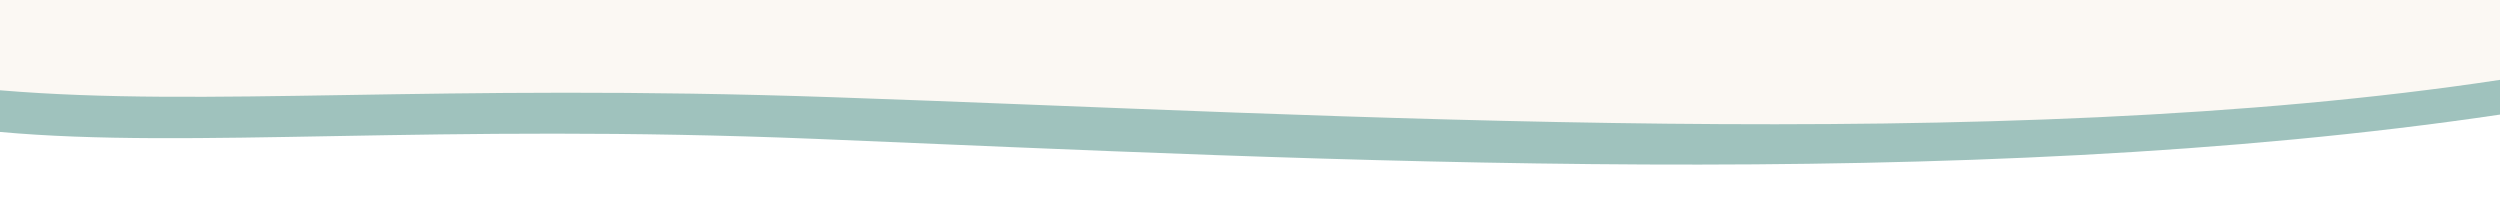
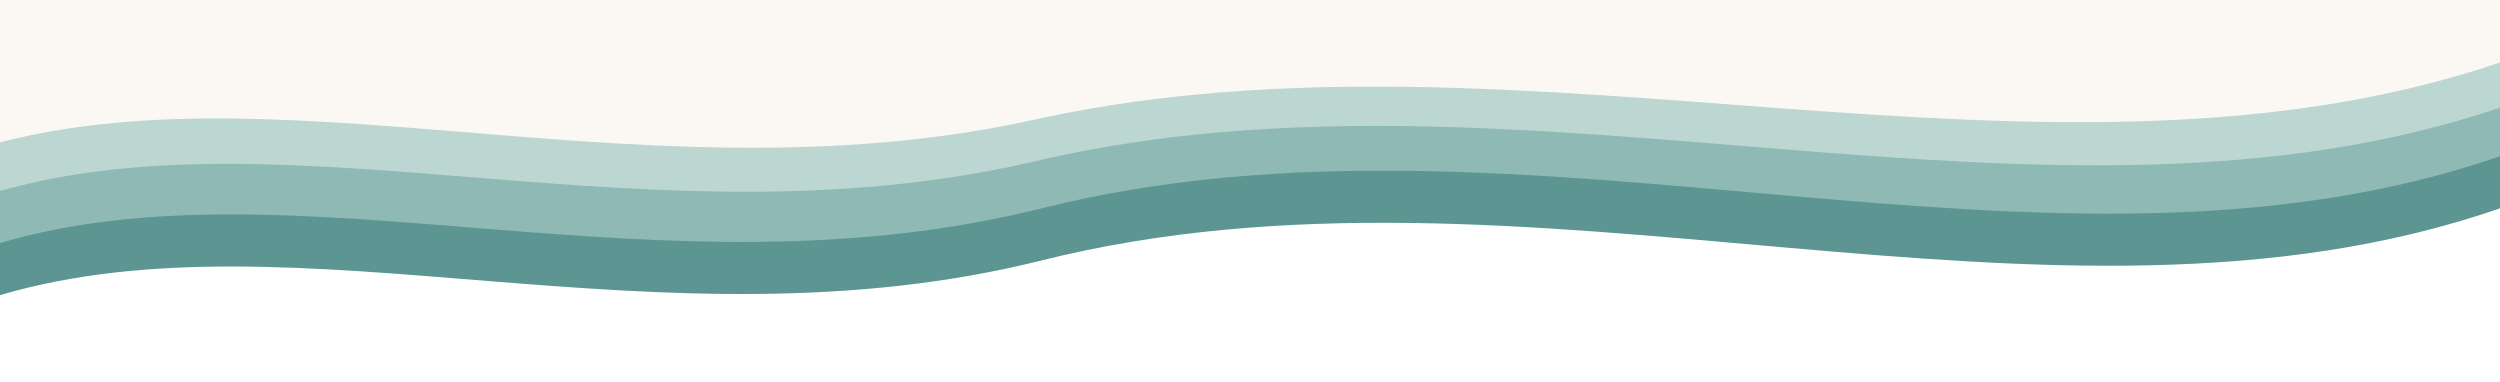
- <svg xmlns="http://www.w3.org/2000/svg" viewBox="0 0 1440 120" preserveAspectRatio="none">
-   <path fill="#9FC2BD" d="M0,0 H1440 V66 C1130,112 760,92 470,80 C250,71 110,86 0,76 Z" />
-   <path fill="#FBF8F3" d="M0,0 H1440 V46 C1150,90 770,66 480,56 C250,48 120,62 0,52 Z" />
+ <svg xmlns="http://www.w3.org/2000/svg" viewBox="0 0 1440 220" preserveAspectRatio="none">
+   <path fill="#5C9591" d="M0,0 H1440 V120 C1180,210 880,80 600,150 C380,205 170,120 0,170 Z" />
+   <path fill="#8FB9B4" d="M0,0 H1440 V90 C1180,180 880,50 600,120 C380,175 170,90 0,140 Z" />
+   <path fill="#BCD6D2" d="M0,0 H1440 V62 C1180,150 880,28 600,92 C380,145 170,62 0,110 Z" />
+   <path fill="#FBF8F3" d="M0,0 H1440 V36 C1180,124 880,8 600,68 C380,118 170,38 0,82 Z" />
</svg>
